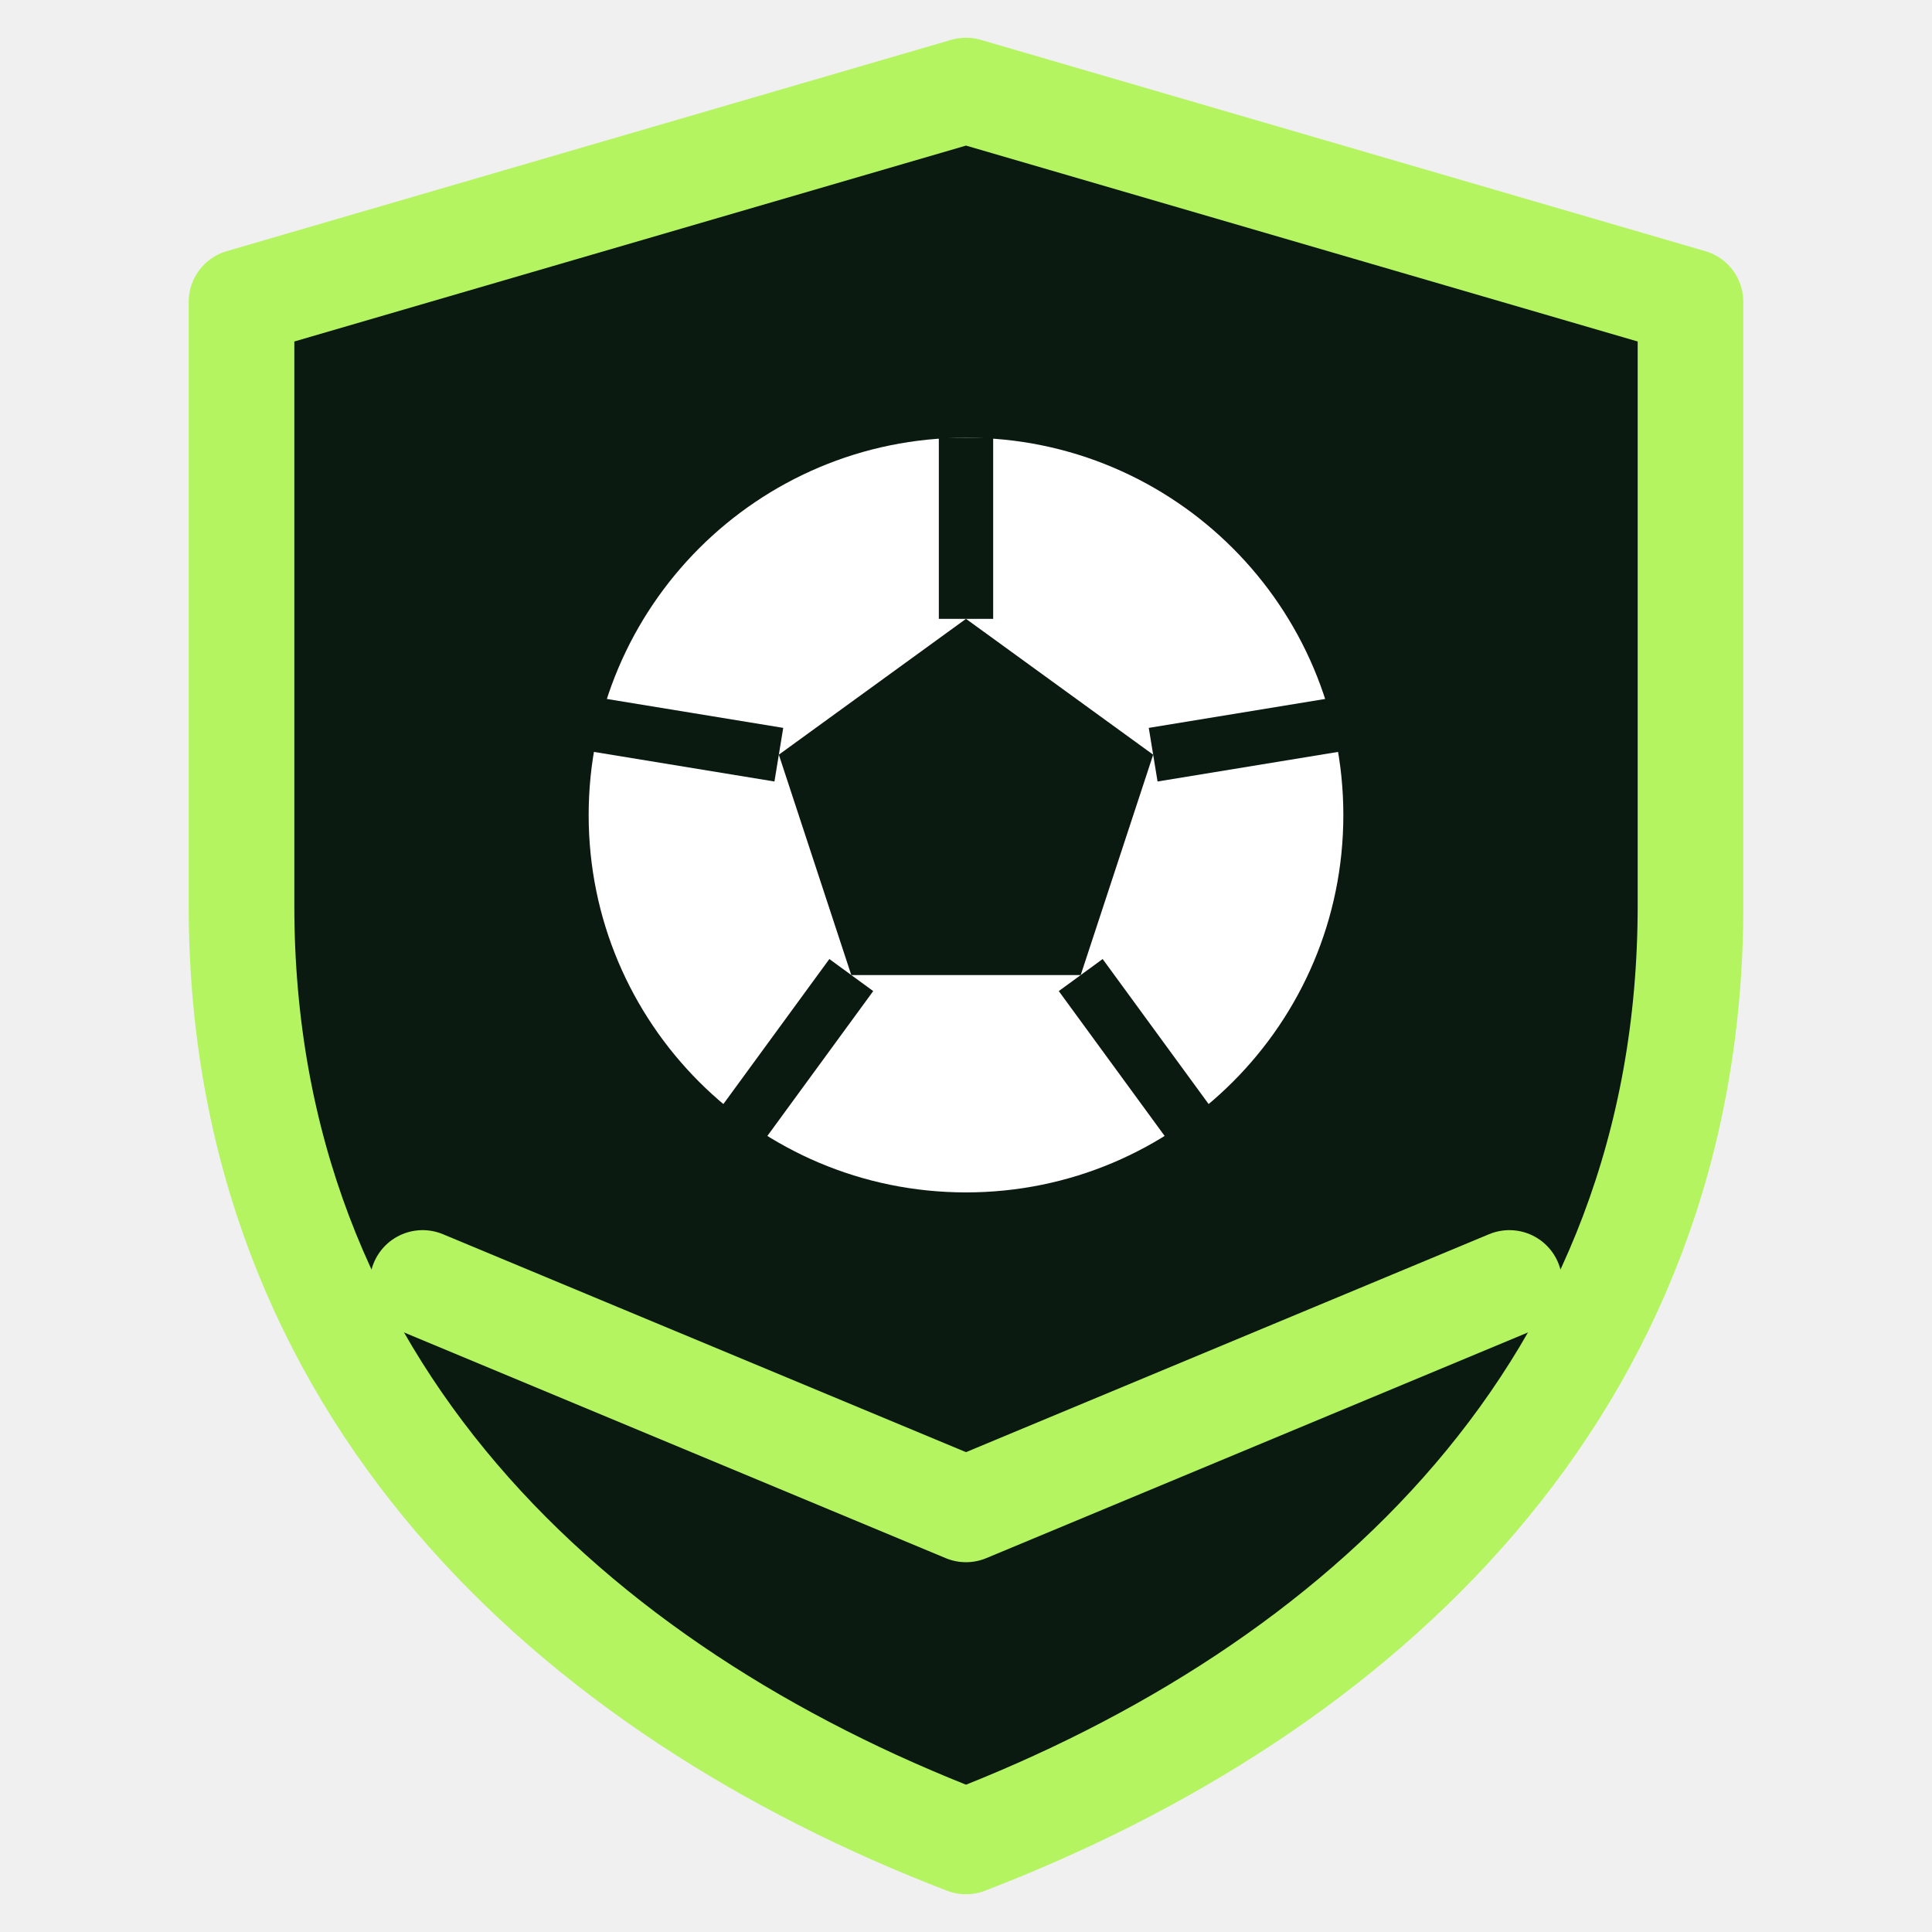
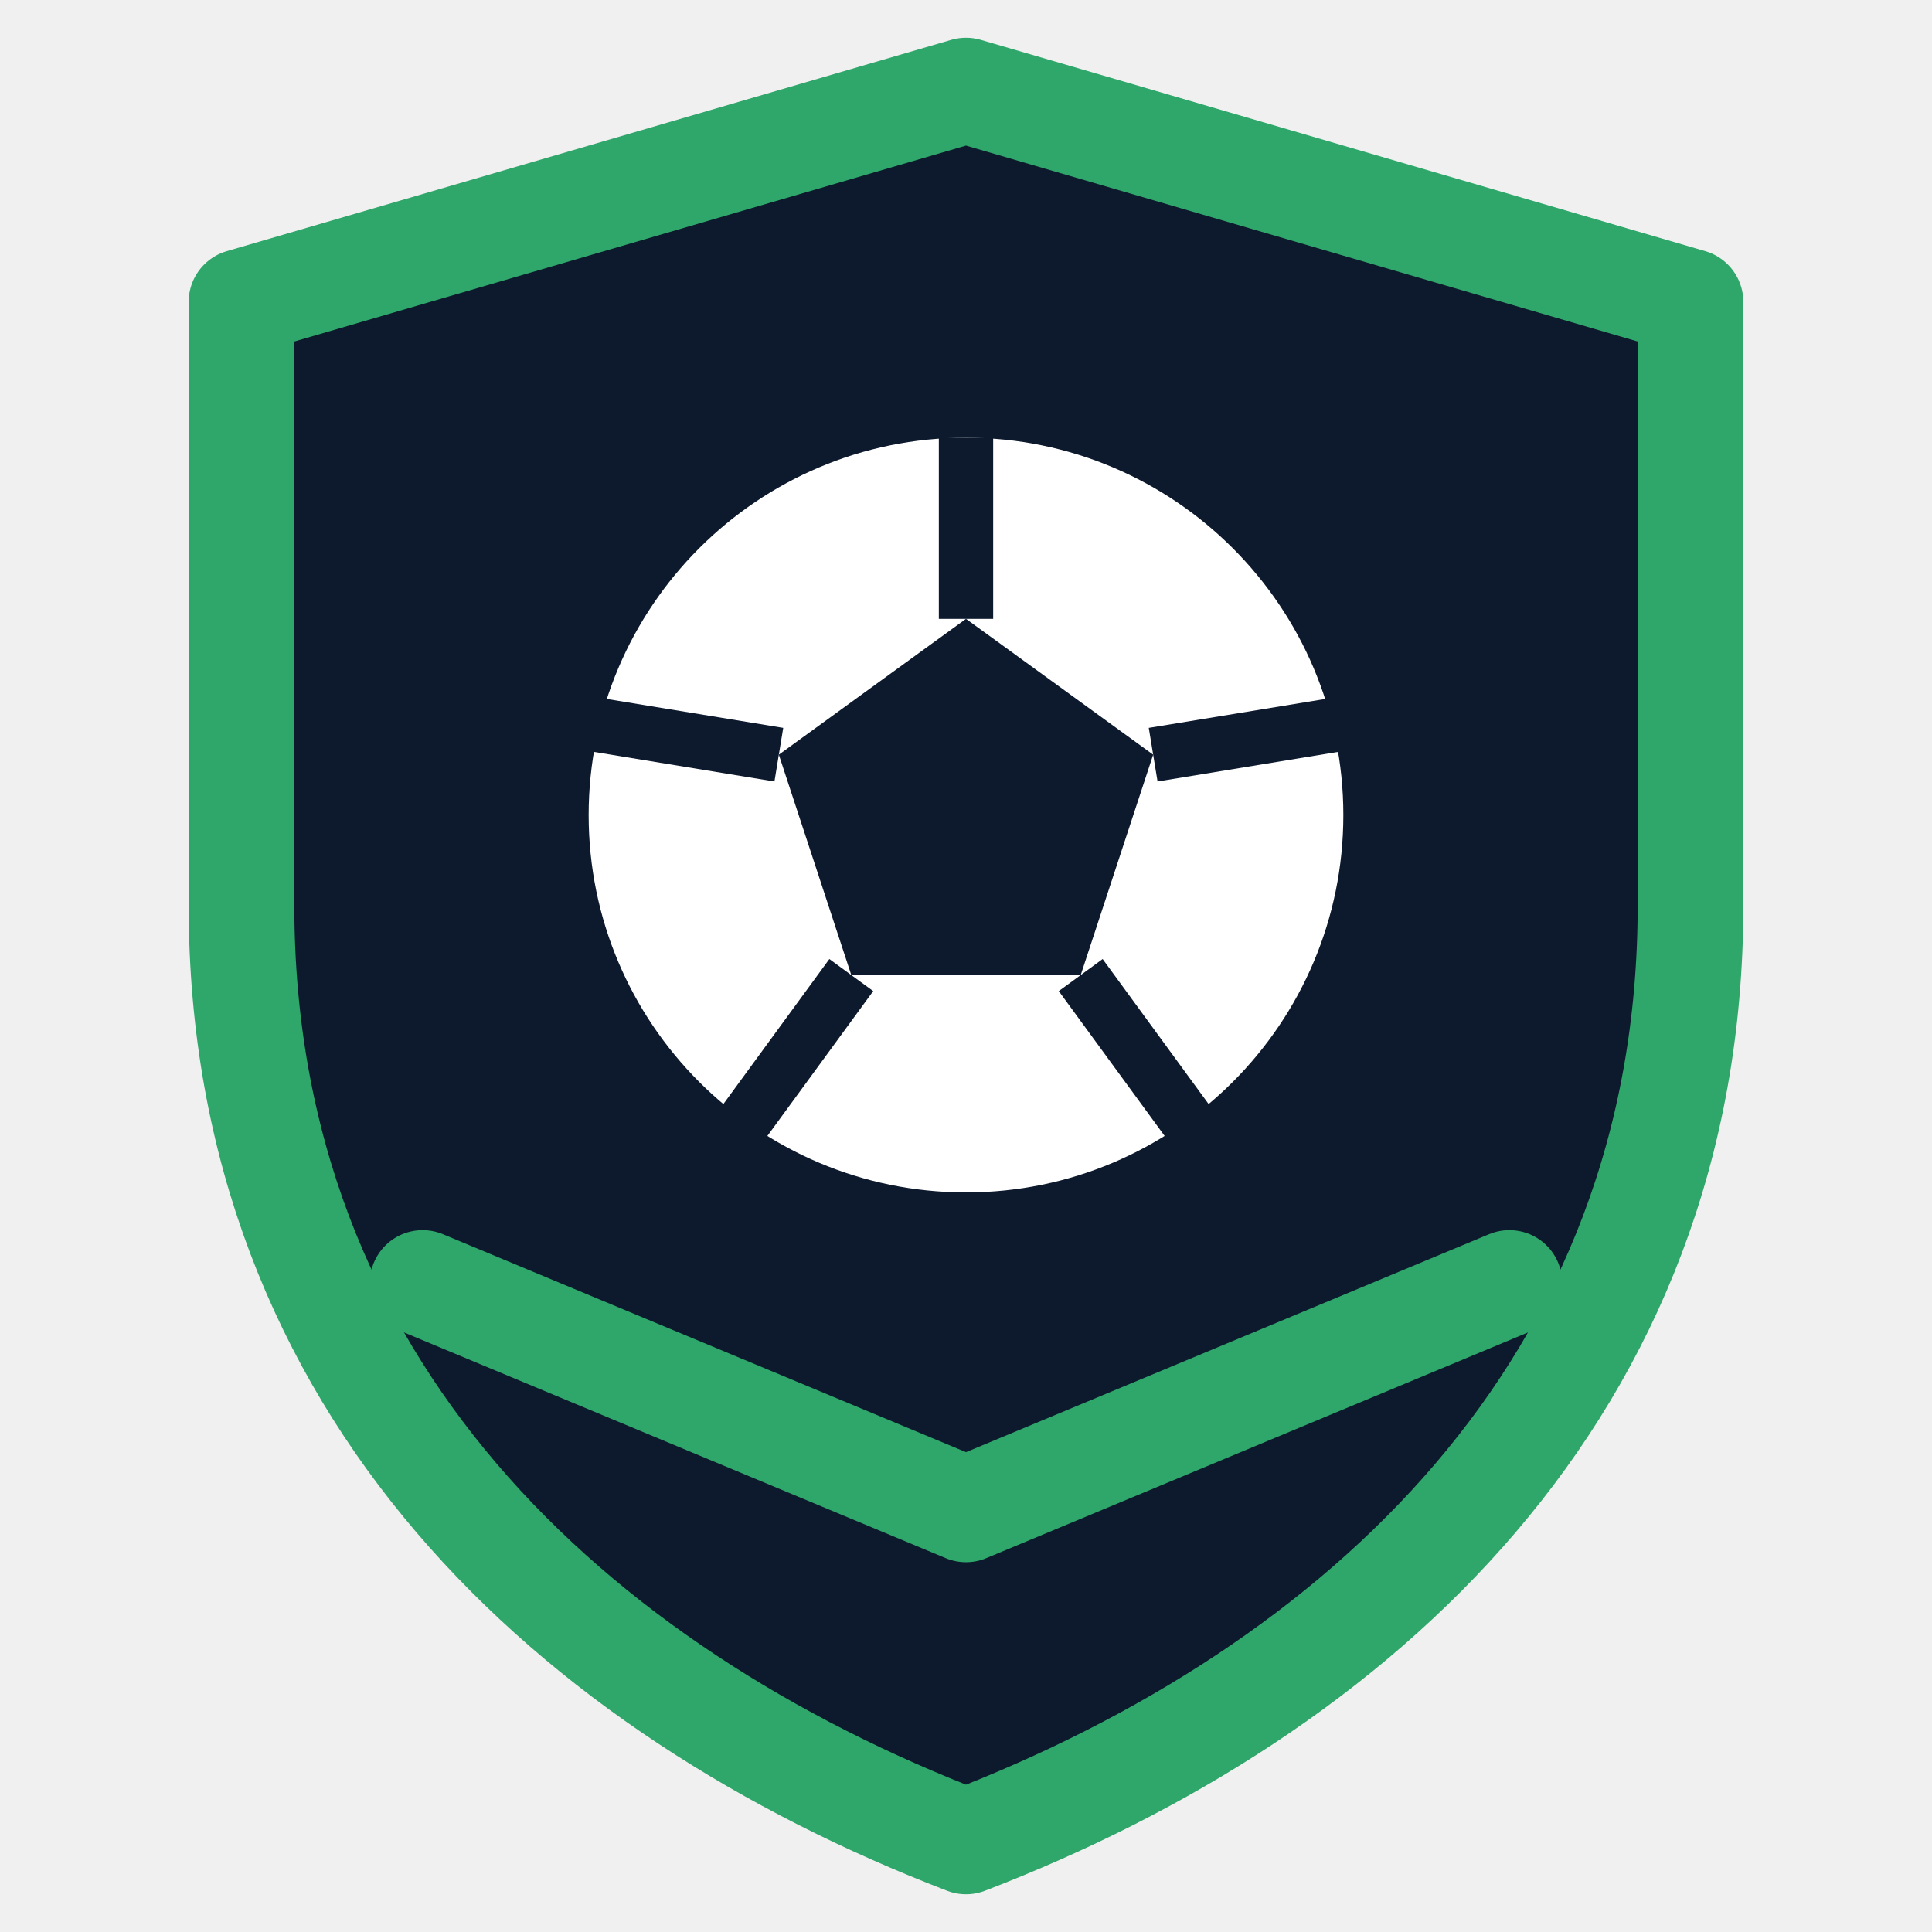
<svg xmlns="http://www.w3.org/2000/svg" viewBox="0 0 64 64">
-   <path d="M32 3 56 10v20c0 16-11 26-24 31C19 56 8 46 8 30V10z" fill="#0a1a11" stroke="#b4f461" stroke-width="3.5" stroke-linejoin="round" />
-   <path d="M14 42.5 32 50l18-7.5" fill="none" stroke="#b4f461" stroke-width="3.5" stroke-linecap="round" stroke-linejoin="round" />
+   <path d="M32 3 56 10v20c0 16-11 26-24 31C19 56 8 46 8 30V10z" fill="#0d1a2e" stroke="#2fa66a" stroke-width="3.5" stroke-linejoin="round" />
+   <path d="M14 42.5 32 50l18-7.5" fill="none" stroke="#2fa66a" stroke-width="3.5" stroke-linecap="round" stroke-linejoin="round" />
  <circle cx="32" cy="27" r="12.5" fill="#fff" />
-   <path d="m32 20.5 6.2 4.5-2.4 7.3h-7.6L25.8 25z" fill="#0a1a11" />
-   <path d="M32 14.5v6M44.3 24l-6.1 1M39.6 37.5l-3.8-5.2M24.4 37.5l3.8-5.2M19.7 24l6.1 1" stroke="#0a1a11" stroke-width="1.8" />
+   <path d="m32 20.5 6.2 4.5-2.4 7.3h-7.6L25.8 25z" fill="#0d1a2e" />
+   <path d="M32 14.5v6M44.3 24l-6.1 1M39.6 37.5l-3.8-5.2M24.4 37.5l3.8-5.2M19.7 24l6.1 1" stroke="#0d1a2e" stroke-width="1.8" />
</svg>
